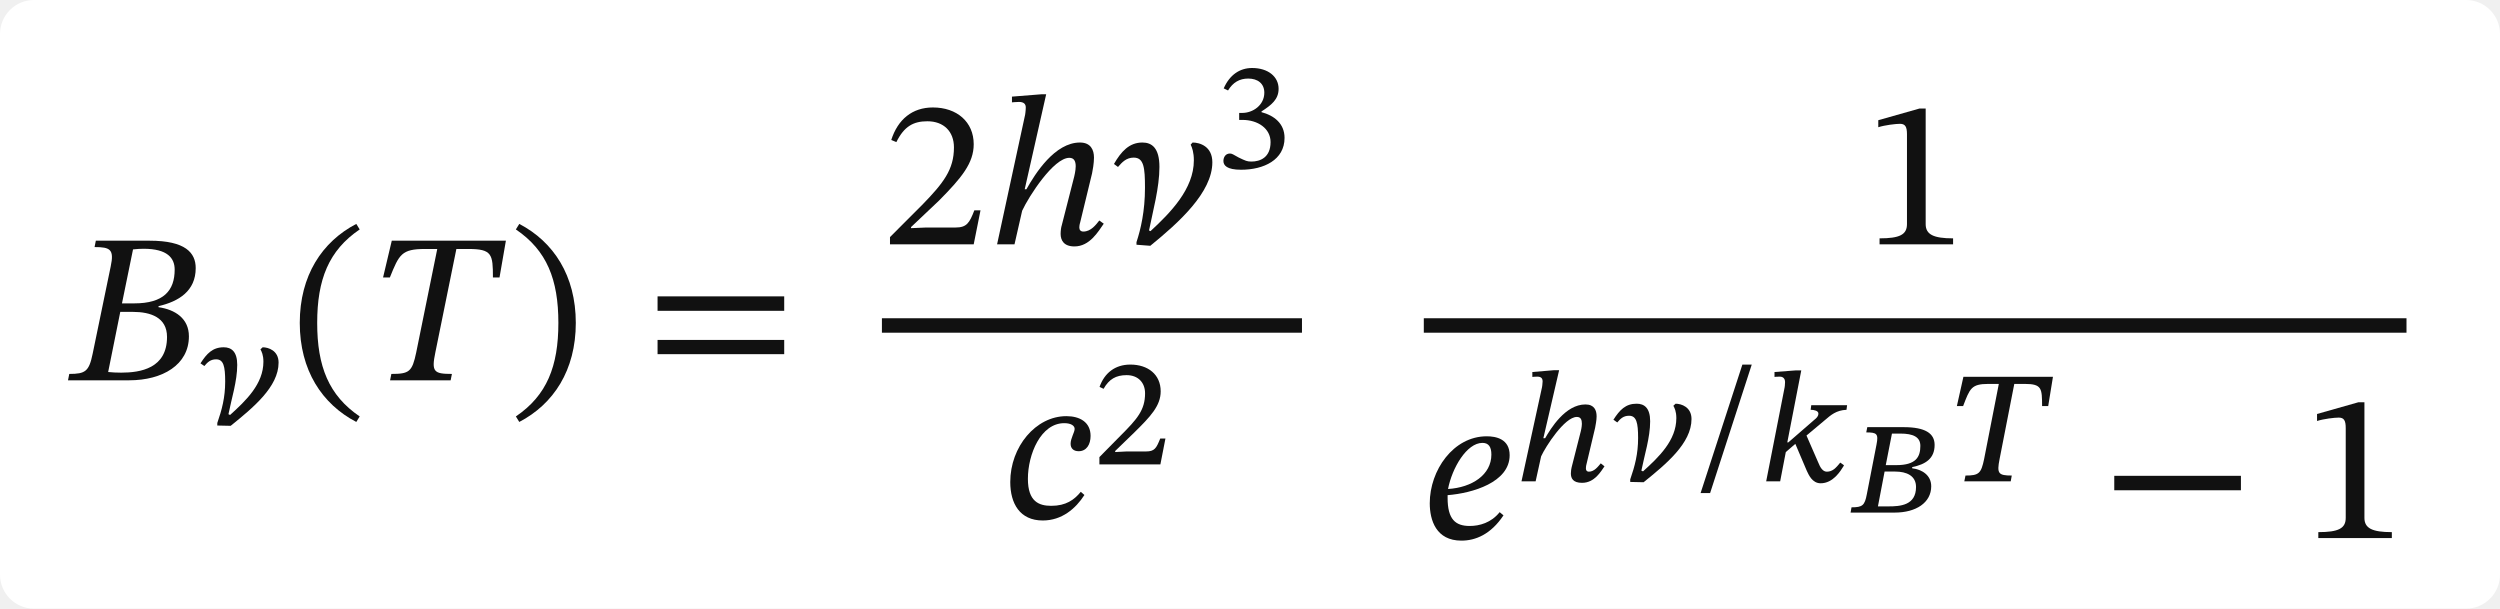
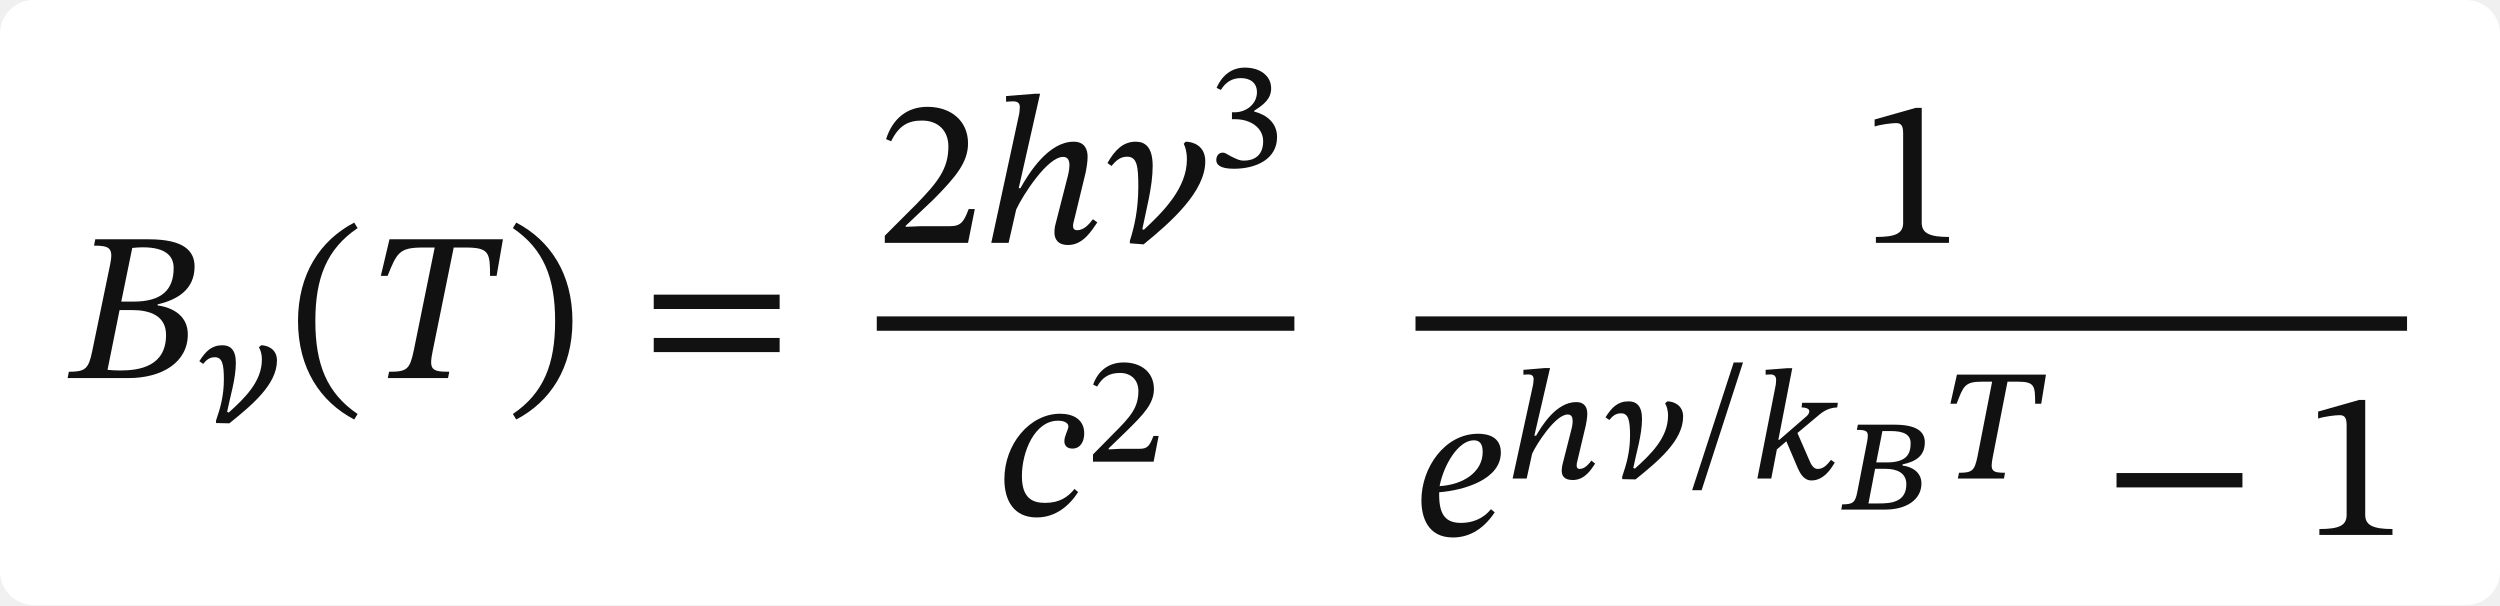
- <svg xmlns="http://www.w3.org/2000/svg" viewBox="-333 -1789.7 11764.934 2864.2" width="352.948" height="85.926" style="vertical-align: -0.755em" role="img" aria-labelledby="mathra-054f6c8e-speech" lang="en" data-mathra-version="1.8.0">
-   <rect x="-333" y="-1789.7" width="11764.934" height="2864.2" rx="160" fill="#ffffff" />
+ <svg xmlns="http://www.w3.org/2000/svg" viewBox="-333 -1789.7 11833.934 2864.2" width="355.018" height="85.926" style="vertical-align: -0.755em" role="img" aria-labelledby="mathra-054f6c8e-speech" lang="en" data-mathra-version="1.8.0">
+   <rect x="-333" y="-1789.7" width="11833.934" height="2864.2" rx="160" fill="#ffffff" />
  <style>svg:root{color:#111}</style>
  <defs>
    <path id="mathra-054f6c8e-g3301" d="M413 349 C508 371 588 420 588 528 C588 600 540 657 371 657 L118 657 L112 627 C186 627 205 616 188 536 L103 125 C86 42 69 30 -7 30 L-13 0 L275 0 C432 0 556 73 556 207 C556 291 491 333 413 344 Z M233 322 L292 322 C376 322 453 296 453 204 C453 56 328 36 237 36 C212 36 199 37 176 39 Z M241 362 L293 616 C314 618 323 619 343 619 C455 619 489 575 489 521 C489 422 437 362 299 362 Z" />
    <path id="mathra-054f6c8e-g4492" d="M228 -6 C379 116 550 256 550 419 C550 500 481 522 443 522 L428 508 C436 494 448 470 448 425 C448 275 330 163 224 67 L213 72 C233 174 272 294 272 404 C272 493 233 522 181 522 C107 522 67 480 25 414 L51 396 C72 421 92 441 130 441 C180 441 191 394 191 291 C191 185 169 102 138 13 L138 -4 Z" />
    <path id="mathra-054f6c8e-g1064" d="M45 270 C45 47 150 -112 311 -196 L327 -170 C181 -71 127 66 127 270 C127 474 181 611 327 710 L311 736 C150 652 45 493 45 270 Z" />
    <path id="mathra-054f6c8e-g3319" d="M628 484 L658 657 L121 657 L80 484 L112 484 C156 593 167 618 278 618 L335 618 L236 131 C217 40 203 30 119 30 L113 0 L398 0 L404 30 C319 30 307 40 326 131 L425 618 L482 618 C593 618 597 593 597 484 Z" />
    <path id="mathra-054f6c8e-g1065" d="M312 270 C312 493 207 652 46 736 L30 710 C176 611 230 474 230 270 C230 66 176 -71 30 -170 L46 -196 C207 -112 312 47 312 270 Z" />
    <path id="mathra-054f6c8e-g1202" d="M658 327 L658 395 L62 395 L62 327 Z M658 123 L658 190 L62 190 L62 123 Z" />
    <path id="mathra-054f6c8e-g1139" d="M464 160 L435 160 C412 100 399 79 346 79 L207 79 L137 76 L137 81 L269 206 C375 313 432 382 432 471 C432 576 353 644 240 644 C143 644 75 588 44 491 L68 481 C105 556 149 579 214 579 C291 579 339 531 339 456 C339 351 289 288 190 186 L38 34 L38 0 L432 0 Z" />
    <path id="mathra-054f6c8e-g1224" d="M528 112 C513 93 489 60 453 60 C440 60 434 68 434 79 C434 91 438 103 438 103 L494 334 C497 348 503 382 503 408 C503 444 488 479 437 479 C319 479 227 334 185 259 L177 259 L278 706 L255 706 L117 695 L117 668 C117 668 137 670 150 670 C173 670 182 660 182 644 C182 629 179 610 179 610 L47 0 L129 0 L165 158 C197 227 313 407 387 407 C410 407 417 390 417 367 C417 347 410 319 410 319 L351 88 C349 83 346 65 346 49 C346 19 361 -10 411 -10 C483 -10 523 60 549 97 Z" />
    <path id="mathra-054f6c8e-g4027" d="M189 -7 C323 102 481 244 481 386 C481 461 422 479 388 479 L379 469 C386 455 394 432 394 395 C394 260 283 148 190 62 L183 65 C201 156 232 266 232 364 C232 454 196 479 152 479 C90 479 52 437 18 378 L37 364 C56 386 76 408 111 408 C159 408 164 360 164 266 C164 156 144 71 124 10 L124 -2 Z" />
    <path id="mathra-054f6c8e-g4276" d="M84 520 C117 574 161 600 220 600 C283 600 328 567 328 505 C328 421 251 369 180 369 L159 369 L159 322 L181 322 C285 322 370 264 370 173 C370 69 300 42 241 42 C212 42 202 47 156 69 C119 90 110 96 97 96 C65 96 53 68 53 46 C53 17 75 -13 172 -13 C324 -13 464 53 464 201 C464 298 393 352 309 374 L309 379 C374 421 424 459 424 531 C424 613 353 671 246 671 C163 671 95 625 55 534 Z" />
    <path id="mathra-054f6c8e-g3328" d="M358 123 C327 85 288 57 219 57 C161 57 109 77 109 184 C109 300 170 446 280 446 C312 446 329 434 329 419 C329 403 310 375 310 349 C310 327 324 314 348 314 C385 314 404 346 404 386 C404 451 353 479 290 479 C146 479 26 335 26 169 C26 68 71 -12 179 -12 C269 -12 334 44 375 108 Z" />
    <path id="mathra-054f6c8e-g4275" d="M489 174 L454 174 C428 109 416 87 359 87 L229 87 L151 83 L151 90 L276 211 C387 320 457 393 457 491 C457 604 372 671 253 671 C150 671 79 614 46 521 L73 508 C110 573 156 600 228 600 C306 600 352 549 352 478 C352 365 299 305 187 193 L45 49 L45 0 L455 0 Z" />
    <path id="mathra-054f6c8e-g1138" d="M426 0 L426 28 C334 28 297 46 297 95 L297 639 L268 639 L74 584 L74 551 C105 561 156 567 176 567 C201 567 209 553 209 518 L209 95 C209 45 174 28 80 28 L80 0 Z" />
    <path id="mathra-054f6c8e-g3330" d="M357 122 C317 72 262 57 216 57 C149 57 112 88 112 189 L112 202 C228 211 404 262 404 390 C404 467 339 479 296 479 C139 479 28 319 28 164 C28 84 58 -12 177 -12 C243 -12 315 17 375 107 Z M114 231 C133 330 202 448 276 448 C306 448 318 428 318 393 C318 298 227 238 114 231 Z" />
    <path id="mathra-054f6c8e-g4429" d="M584 121 C566 100 541 65 504 65 C491 65 484 73 484 87 C484 98 486 107 486 107 L546 360 C549 377 556 410 556 437 C556 477 541 517 481 517 C345 517 247 354 210 290 L198 290 L304 747 L267 747 L124 735 L124 702 C124 702 143 704 156 704 C185 704 193 691 193 671 C193 656 189 633 189 633 L51 0 L146 0 L183 168 C213 234 341 433 423 433 C450 433 457 414 457 387 C457 366 450 338 450 338 L388 94 C386 87 383 68 383 53 C383 22 396 -10 458 -10 C543 -10 585 67 609 101 Z" />
    <path id="mathra-054f6c8e-g6081" d="M104 -79 L384 785 L321 785 L40 -79 Z" />
    <path id="mathra-054f6c8e-g4434" d="M293 746 L257 746 L113 735 L113 702 C113 702 129 704 148 704 C177 704 184 683 184 668 C184 650 181 632 181 632 L57 0 L151 0 L189 197 L253 252 L330 71 C343 44 366 -12 422 -13 C508 -14 559 73 577 102 C578 105 579 107 580 108 L555 126 C528 93 505 65 465 65 C438 65 421 91 406 129 L328 308 L451 411 C492 446 528 478 597 481 L601 512 L360 512 L356 481 C380 481 408 474 408 456 C408 437 396 426 381 414 L206 262 L199 262 Z" />
    <path id="mathra-054f6c8e-g4645" d="M539 389 C654 413 731 462 731 579 C731 678 651 731 465 731 L155 731 L146 686 C236 686 252 675 234 583 L151 157 C133 61 114 45 20 45 L12 0 L390 0 C572 0 702 85 702 225 C702 321 622 369 539 379 Z M303 351 L393 351 C492 351 572 315 572 219 C572 61 435 53 336 53 L246 53 Z M313 406 L366 676 L438 676 C547 676 609 647 609 571 C609 477 573 406 403 406 Z" />
    <path id="mathra-054f6c8e-g4414" d="M693 506 L725 703 L123 703 L79 506 L121 506 C166 623 175 655 290 655 L361 655 L262 149 C242 53 227 39 137 39 L129 0 L441 0 L448 39 C357 39 347 53 366 149 L465 655 L536 655 C652 655 651 623 652 506 Z" />
    <path id="mathra-054f6c8e-g1197" d="M658 225 L658 293 L62 293 L62 225 Z" />
  </defs>
  <g fill="currentColor" stroke="none" transform="scale(1,-1)">
    <use href="#mathra-054f6c8e-g3301" x="0" y="0" />
    <use href="#mathra-054f6c8e-g4492" transform="translate(593 -210) scale(0.7)" />
    <use href="#mathra-054f6c8e-g1064" x="1032.7" y="0" />
    <use href="#mathra-054f6c8e-g3319" x="1389.7" y="0" />
    <use href="#mathra-054f6c8e-g1065" x="2064.7" y="0" />
    <use href="#mathra-054f6c8e-g1202" x="2699.478" y="0" />
    <use href="#mathra-054f6c8e-g1139" x="3817.256" y="640" />
    <use href="#mathra-054f6c8e-g1224" x="4312.256" y="640" />
    <use href="#mathra-054f6c8e-g4027" x="4891.256" y="640" />
    <use href="#mathra-054f6c8e-g4276" transform="translate(5387.256 1000) scale(0.7)" />
    <use href="#mathra-054f6c8e-g3328" x="4395.256" y="-647.7" />
    <use href="#mathra-054f6c8e-g4275" transform="translate(4809.256 -395.7) scale(0.7)" />
    <rect x="3817.256" y="224" width="1976.8" height="68" />
-     <use href="#mathra-054f6c8e-g1138" x="8432.161" y="640" />
+     <use href="#mathra-054f6c8e-g1138" x="8466.661" y="640" />
    <use href="#mathra-054f6c8e-g3330" x="6367.389" y="-742.5" />
    <use href="#mathra-054f6c8e-g4429" transform="translate(6791.389 -475.5) scale(0.7)" />
-     <use href="#mathra-054f6c8e-g4492" transform="translate(7242.189 -475.5) scale(0.7)" />
-     <use href="#mathra-054f6c8e-g6081" transform="translate(7641.889 -475.5) scale(0.7)" />
-     <use href="#mathra-054f6c8e-g4434" transform="translate(7938.689 -475.5) scale(0.7)" />
-     <use href="#mathra-054f6c8e-g4645" transform="translate(8369.189 -622.5) scale(0.55)" />
-     <use href="#mathra-054f6c8e-g4414" transform="translate(8820.688 -475.5) scale(0.7)" />
-     <use href="#mathra-054f6c8e-g1197" x="9554.711" y="-742.5" />
-     <use href="#mathra-054f6c8e-g1138" x="10496.934" y="-742.5" />
-     <rect x="6367.389" y="224" width="4624.545" height="68" />
+     <use href="#mathra-054f6c8e-g4492" transform="translate(7249.189 -475.5) scale(0.7)" />
+     <use href="#mathra-054f6c8e-g6081" transform="translate(7648.889 -475.5) scale(0.7)" />
+     <use href="#mathra-054f6c8e-g4434" transform="translate(7945.689 -475.5) scale(0.7)" />
+     <use href="#mathra-054f6c8e-g4645" transform="translate(8376.189 -622.5) scale(0.55)" />
+     <use href="#mathra-054f6c8e-g4414" transform="translate(8844.188 -475.5) scale(0.7)" />
+     <use href="#mathra-054f6c8e-g1197" x="9623.711" y="-742.5" />
+     <use href="#mathra-054f6c8e-g1138" x="10565.934" y="-742.5" />
+     <rect x="6367.389" y="224" width="4693.545" height="68" />
  </g>
-   <text x="0" y="0" font-size="1000" textLength="11111.934" lengthAdjust="spacingAndGlyphs" fill="transparent" aria-hidden="true">B_ν(T) = (2hν^3)/(c^2) 1/(e^(hν/k_BT) − 1)</text>
+   <text x="0" y="0" font-size="1000" textLength="11180.934" lengthAdjust="spacingAndGlyphs" fill="transparent" aria-hidden="true">B_ν(T) = (2hν^3)/(c^2) 1/(e^(hν/k_BT) − 1)</text>
</svg>
